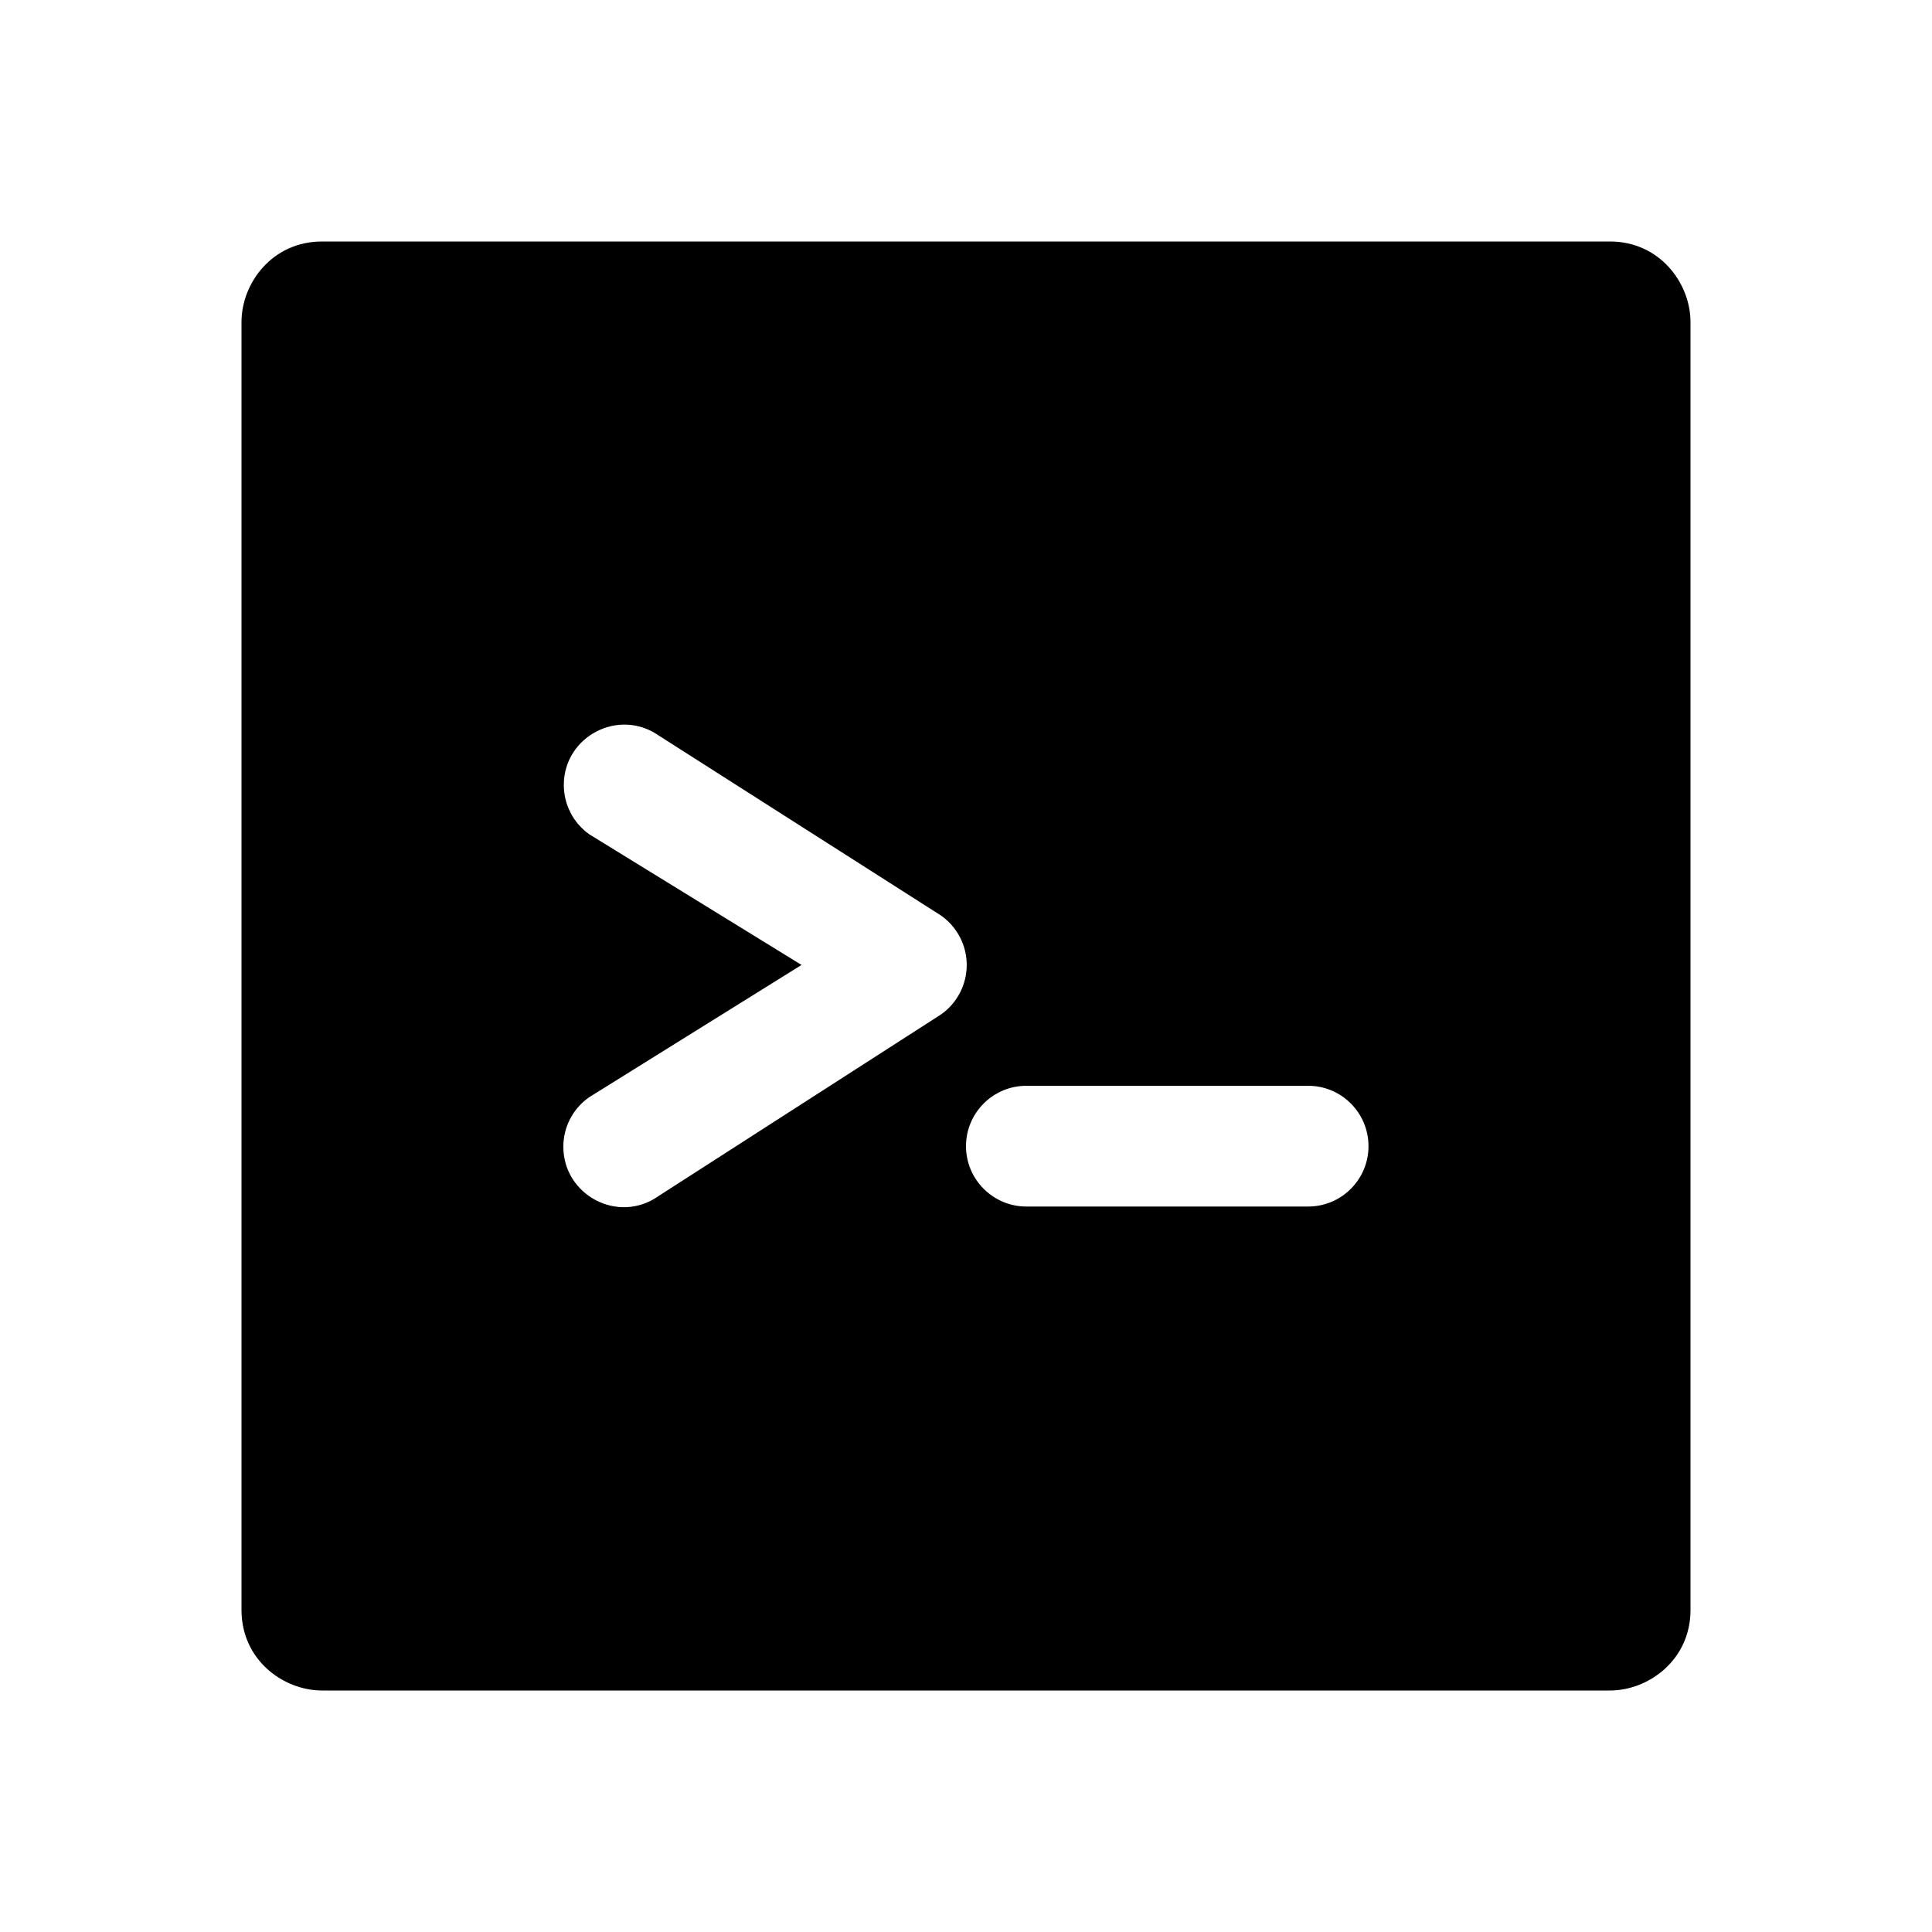
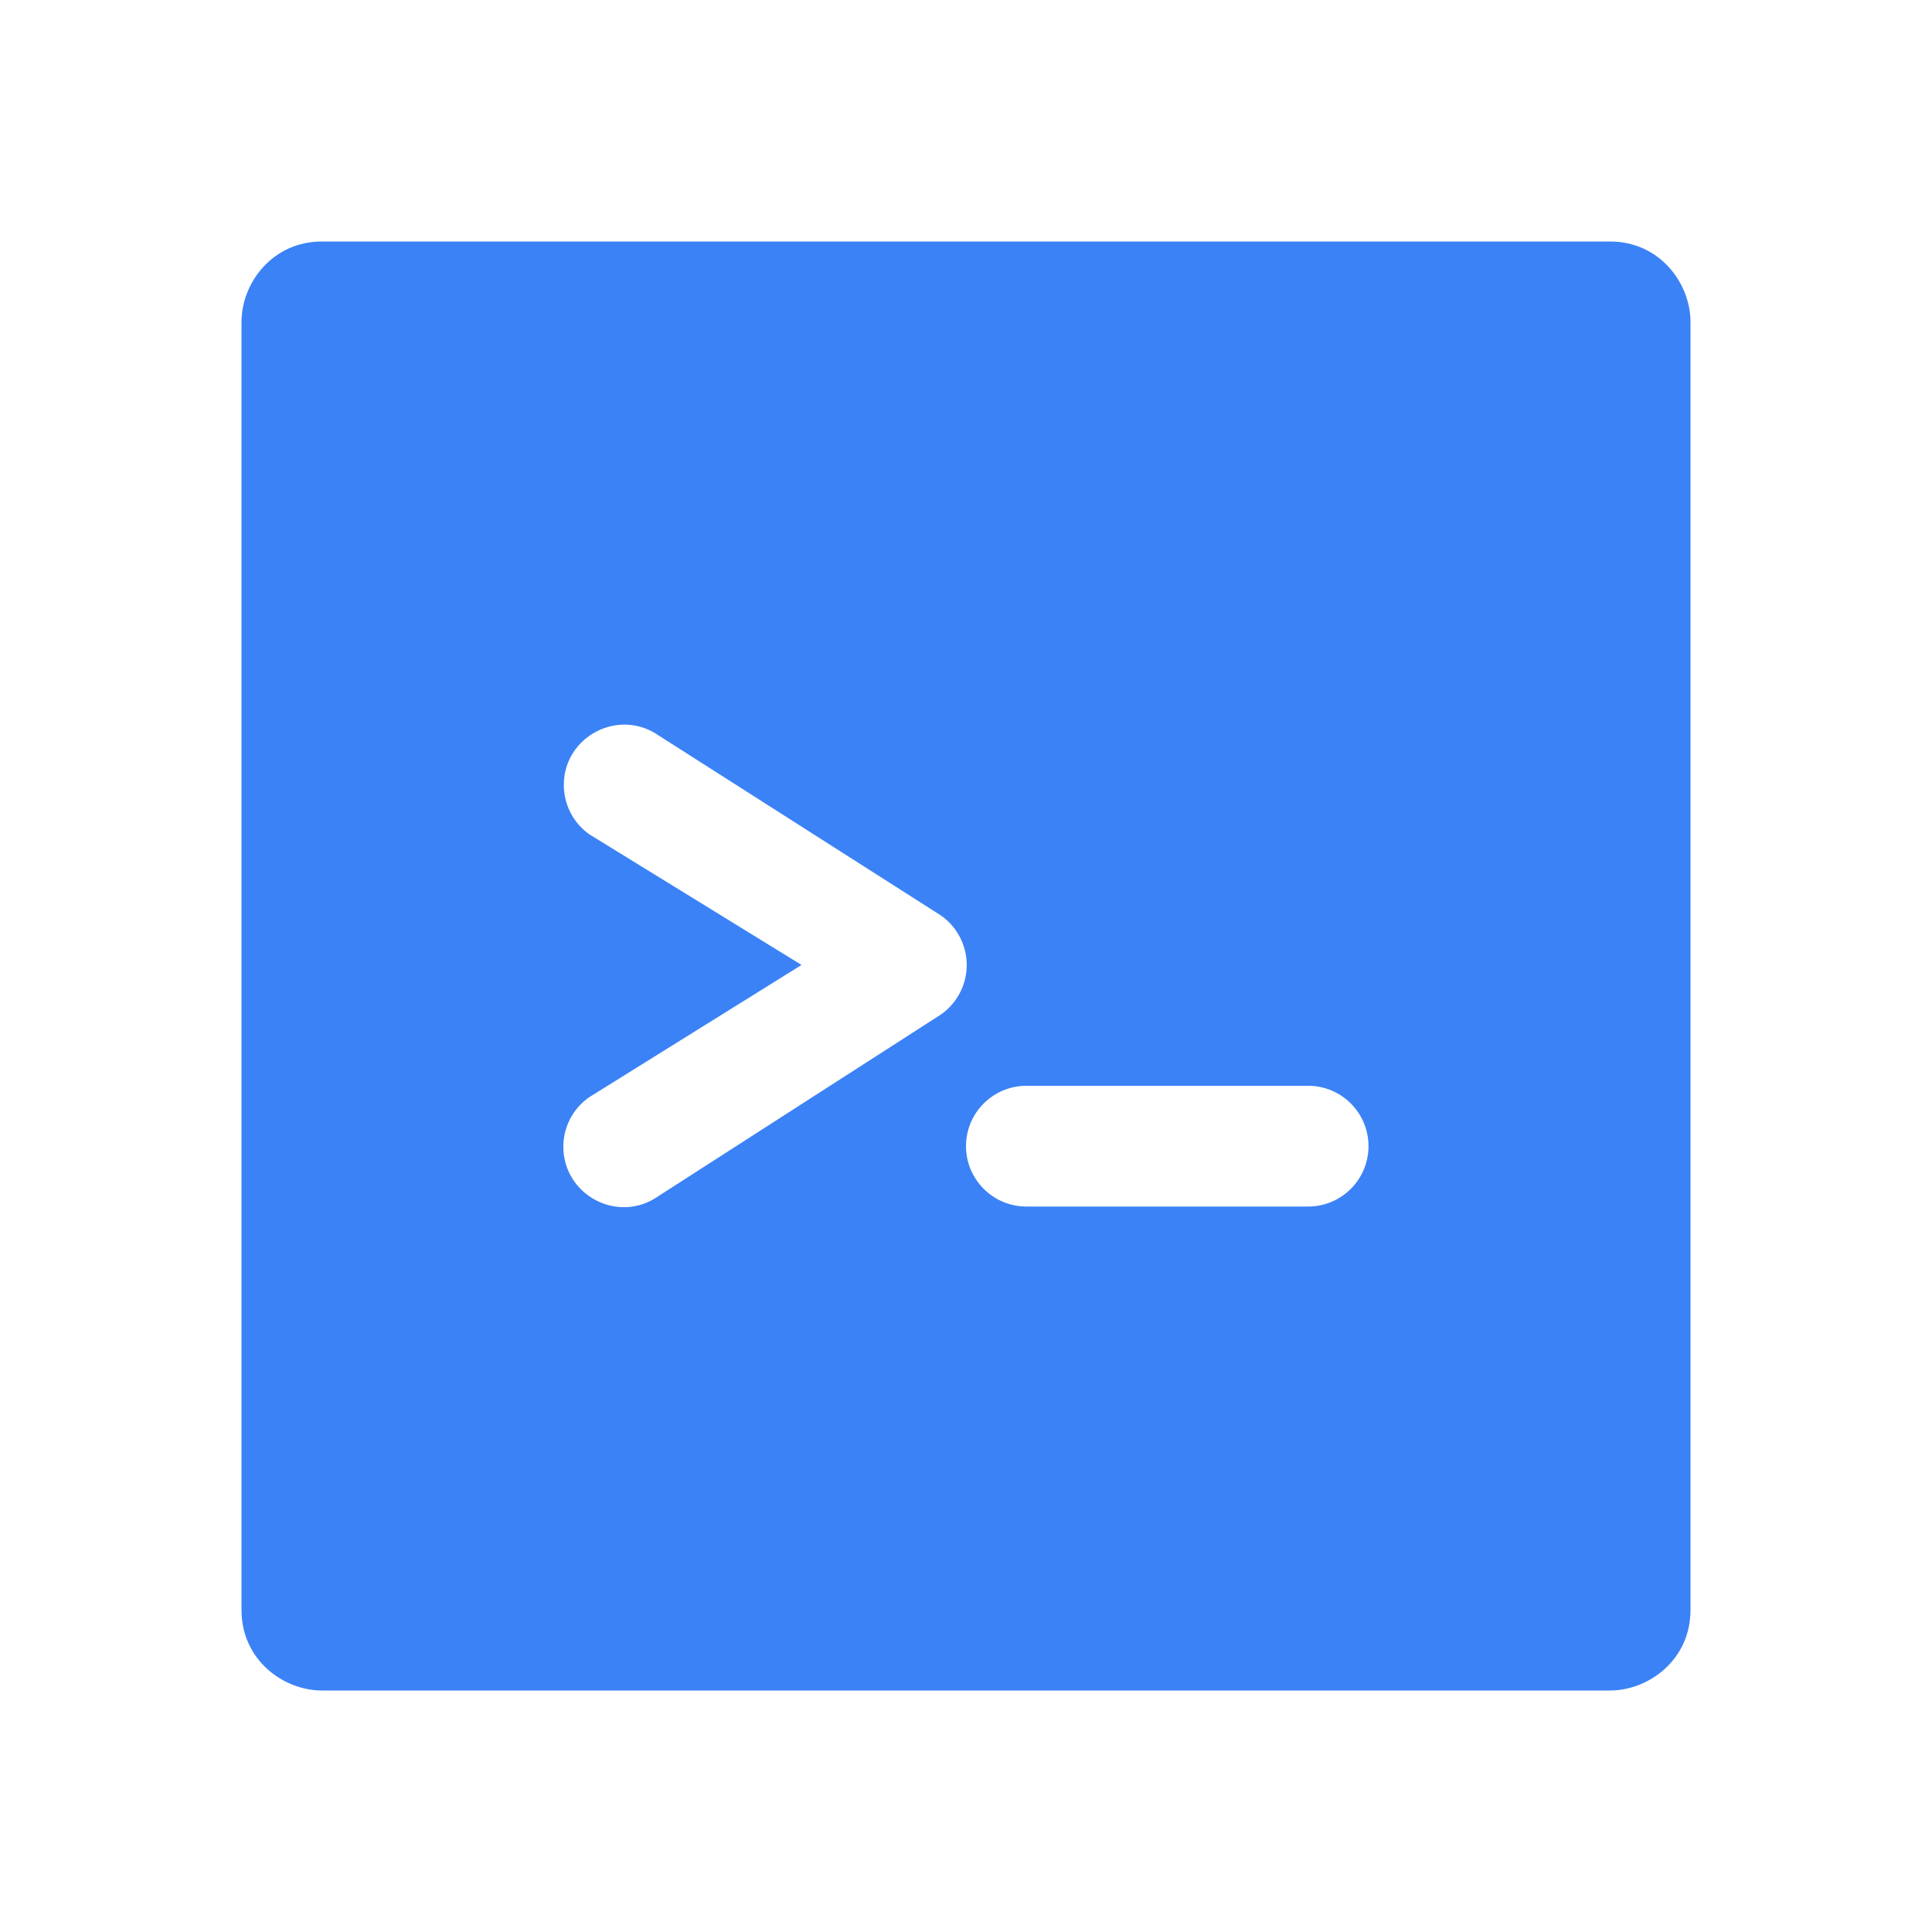
- <svg xmlns="http://www.w3.org/2000/svg" clip-rule="evenodd" fill-rule="evenodd" stroke-linejoin="round" stroke-miterlimit="2" viewBox="0 0 24 24">
+ <svg xmlns="http://www.w3.org/2000/svg" clip-rule="evenodd" fill-rule="evenodd" stroke-linejoin="round" stroke-miterlimit="2" viewBox="0 0 24 24" fill="#3B82F6">
  <path d="m21 4c0-.478-.379-1-1-1h-16c-.62 0-1 .519-1 1v16c0 .621.52 1 1 1h16c.478 0 1-.379 1-1zm-13.678 6.365c-.207-.146-.318-.378-.318-.614 0-.603.684-.962 1.182-.612l3.505 2.235c.199.141.318.369.318.613 0 .245-.119.473-.318.614l-3.511 2.257c-.5.353-1.182-.012-1.182-.613 0-.235.111-.467.318-.613l2.641-1.645zm9.678 3.873c0 .414-.336.75-.75.75h-3.5c-.413 0-.75-.336-.75-.75s.337-.75.75-.75h3.5c.414 0 .75.336.75.75z" fill-rule="nonzero" />
</svg>
